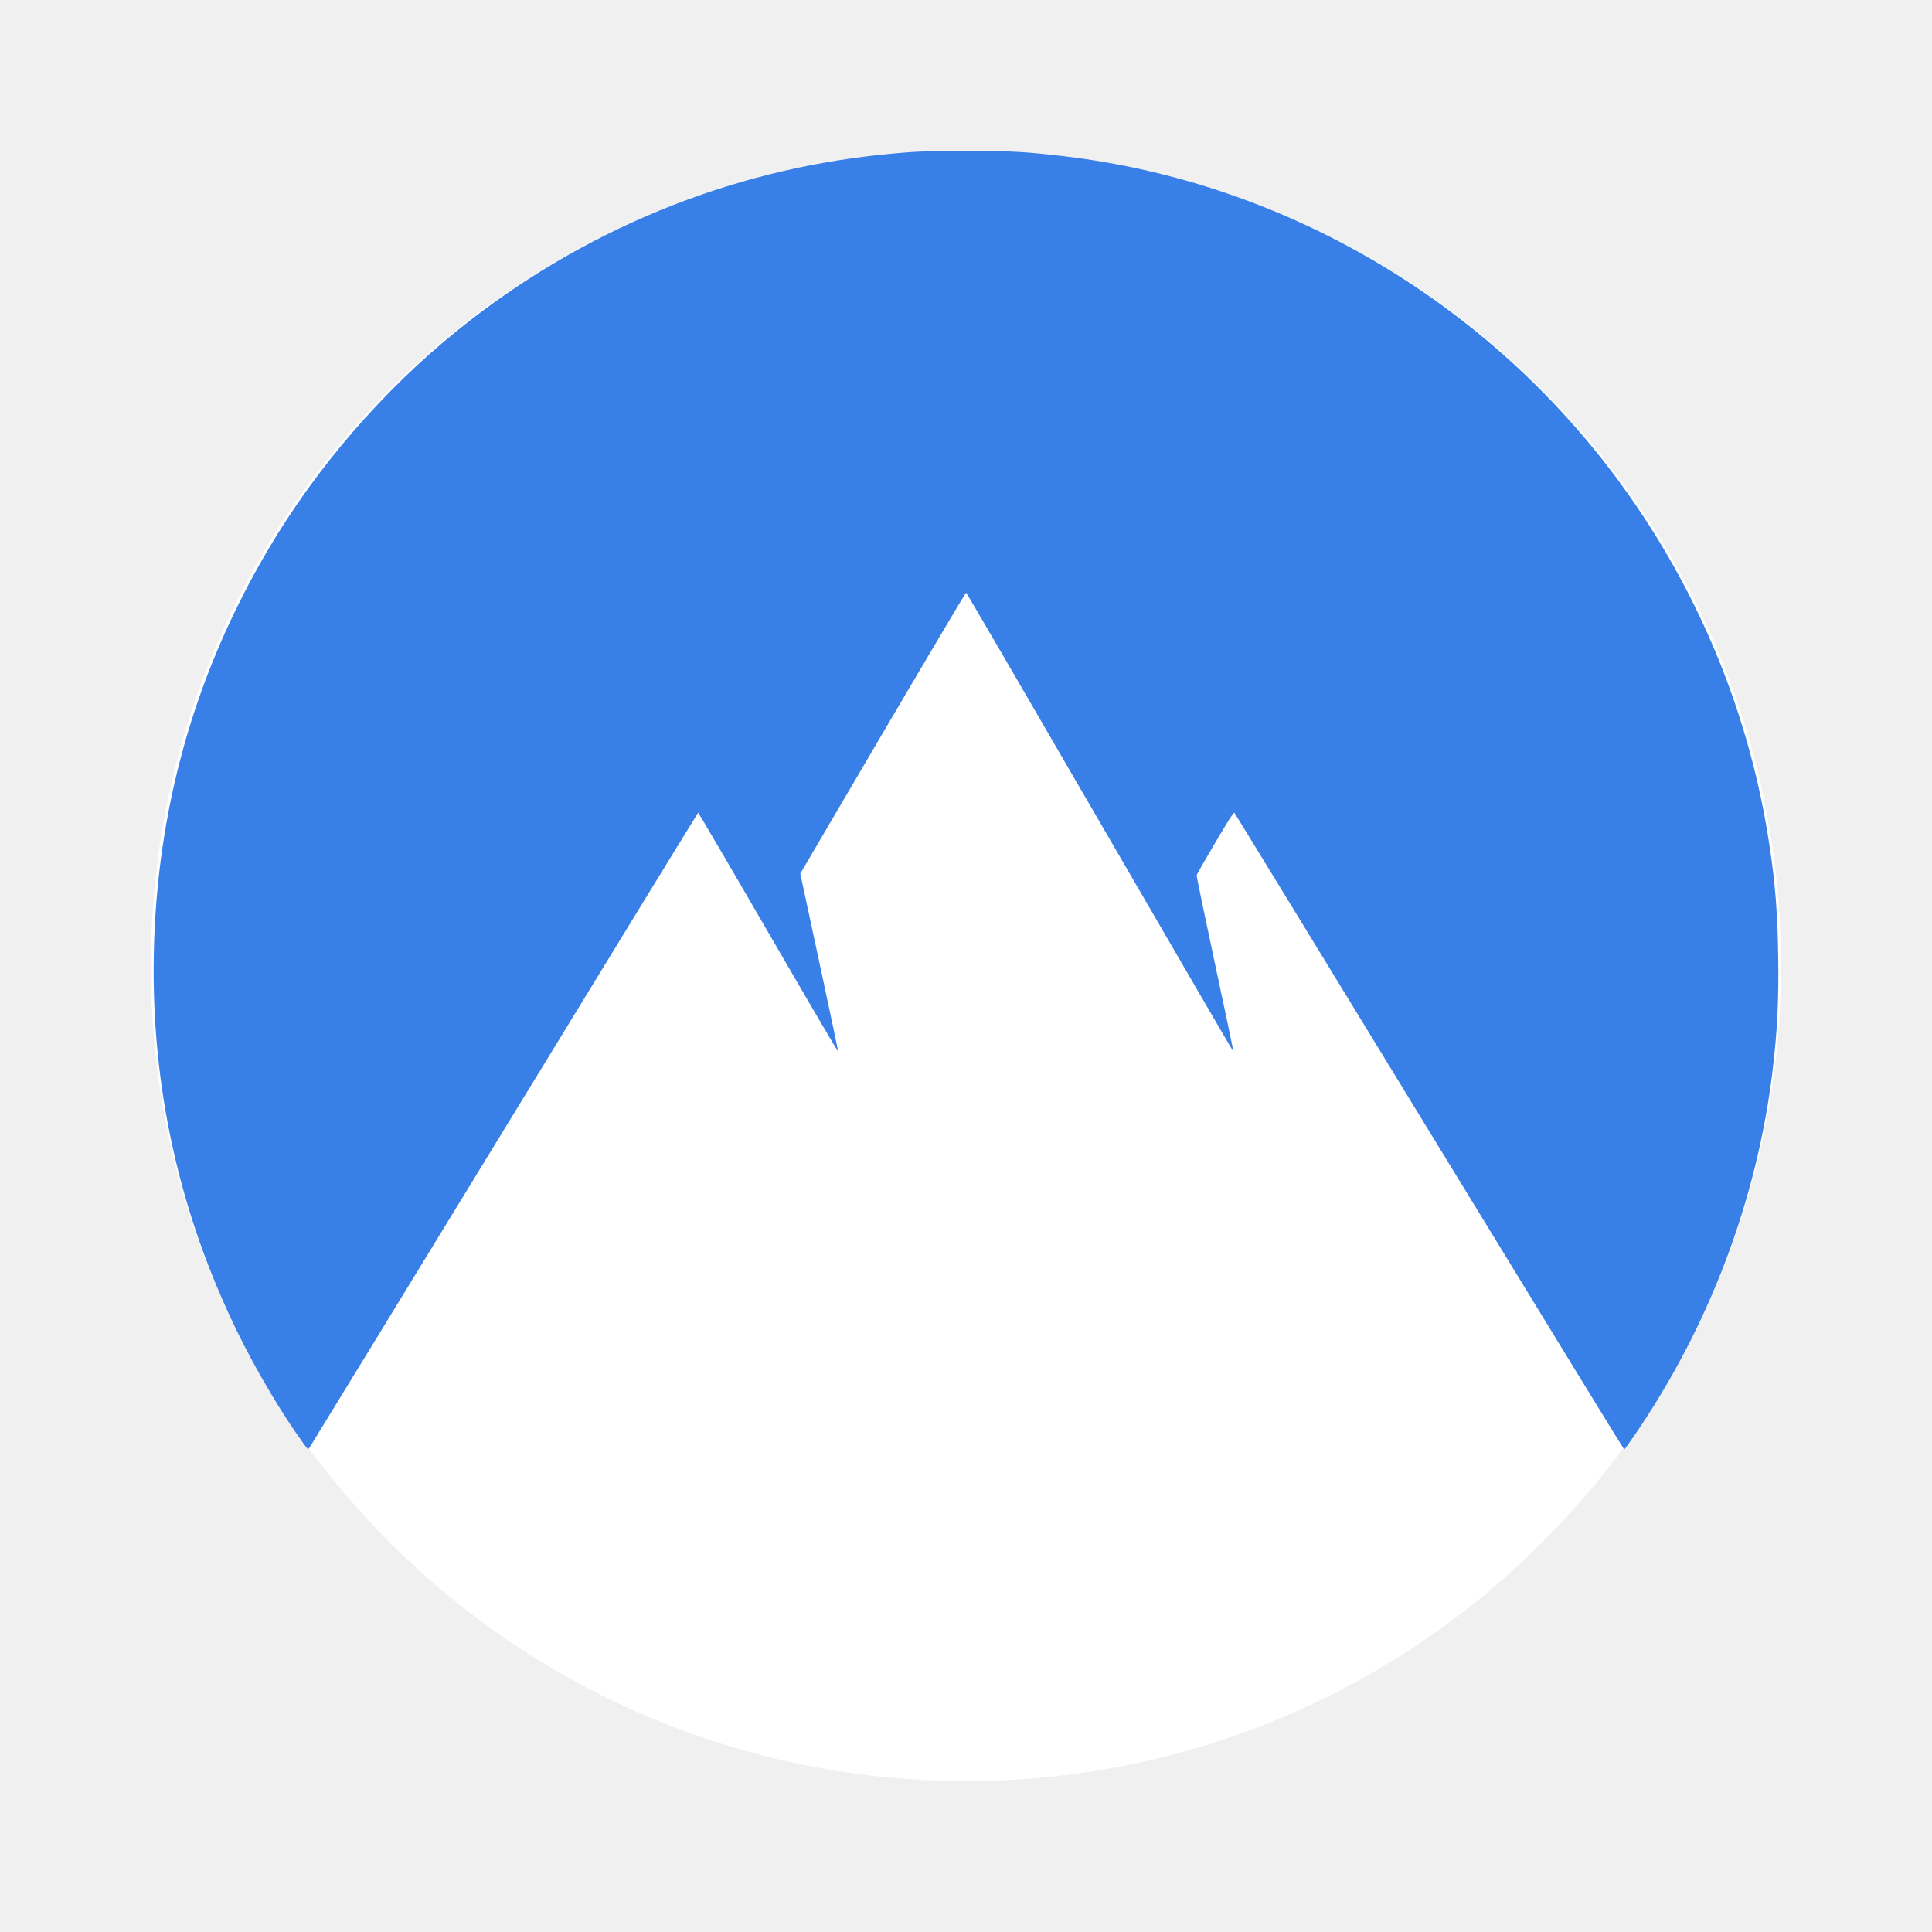
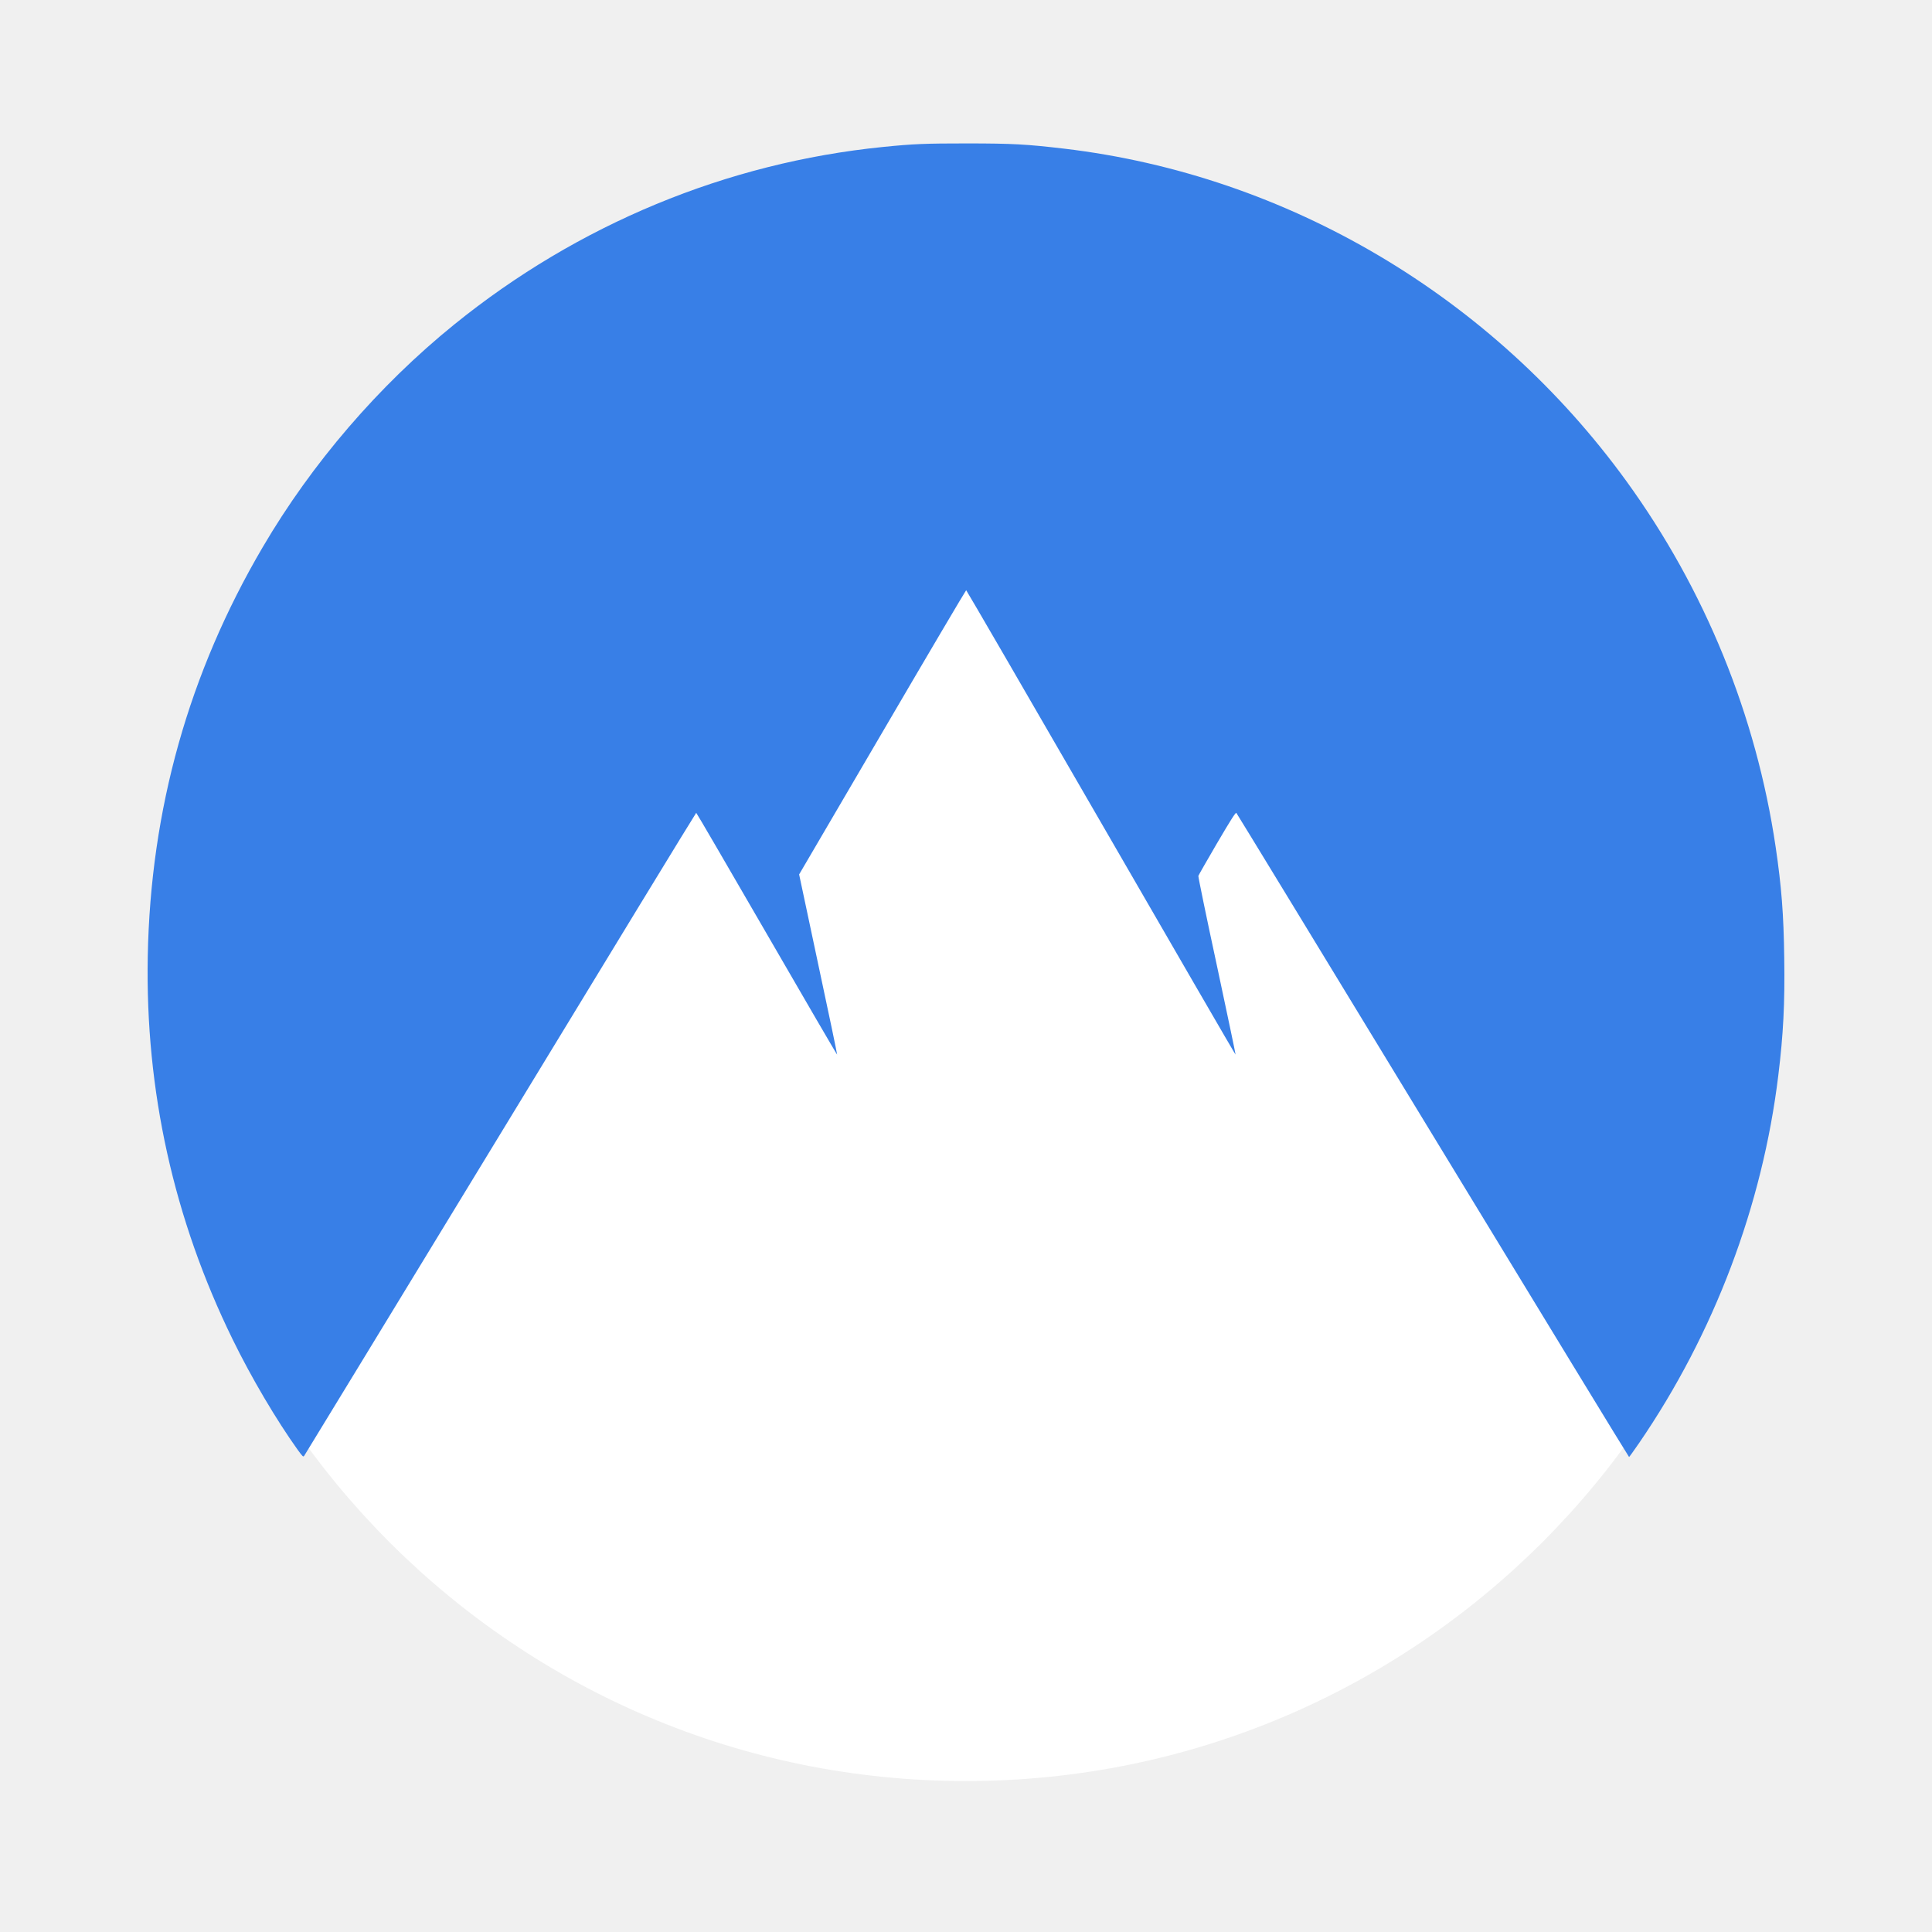
<svg xmlns="http://www.w3.org/2000/svg" width="64" height="64" viewBox="0 0 16.933 16.933" version="1.1" id="svg12">
  <defs id="defs16" />
  <ellipse cx="8.466" cy="8.466" fill="#62acf3" id="circle2" rx="7.144" ry="7.144" style="fill:#ffffff;fill-opacity:1" />
  <g fill="#fff" id="g10" />
-   <path style="fill:#387fe7;stroke-width:0.008;fill-opacity:1" d="M 2.654,12.643 C 2.467,12.385 2.248,12.015 2.086,11.685 1.574,10.643 1.326,9.529 1.348,8.367 1.372,7.094 1.705,5.911 2.348,4.82 2.774,4.097 3.357,3.422 4.013,2.893 5.09,2.024 6.384,1.49 7.745,1.354 c 0.265,-0.027 0.369,-0.031 0.733,-0.031 0.395,3.308e-4 0.513,0.007 0.844,0.046 1.942,0.229 3.728,1.282 4.891,2.882 0.683,0.94 1.128,2.027 1.297,3.169 0.051,0.343 0.069,0.581 0.075,0.962 0.006,0.389 -0.008,0.662 -0.051,1.016 -0.138,1.129 -0.558,2.235 -1.21,3.184 -0.046,0.067 -0.086,0.122 -0.089,0.122 -0.003,7.6e-5 -0.77,-1.253 -1.706,-2.785 -0.936,-1.532 -1.705,-2.79 -1.71,-2.795 -0.006,-0.007 -0.048,0.058 -0.168,0.262 -0.088,0.149 -0.161,0.277 -0.163,0.284 -0.002,0.007 0.071,0.358 0.161,0.779 0.091,0.422 0.163,0.768 0.162,0.769 -0.002,0.002 -0.528,-0.904 -1.171,-2.011 C 8.999,6.101 8.471,5.194 8.467,5.194 c -0.003,0 -0.332,0.554 -0.73,1.231 L 7.014,7.657 7.181,8.434 C 7.273,8.861 7.347,9.214 7.346,9.217 7.345,9.221 7.069,8.751 6.734,8.173 6.399,7.595 6.122,7.123 6.119,7.123 6.117,7.123 5.351,8.373 4.418,9.9 3.484,11.428 2.716,12.684 2.71,12.692 c -0.01,0.013 -0.014,0.01 -0.057,-0.05 z" id="path798" />
+   <path style="fill:#387fe7;fill-opacity:1;stroke-width:0.008" d="M 2.61,12.708 C 2.423,12.447 2.202,12.073 2.039,11.739 1.523,10.685 1.273,9.558 1.295,8.383 1.319,7.095 1.655,5.898 2.303,4.795 2.732,4.063 3.319,3.38 3.98,2.845 5.065,1.966 6.369,1.426 7.739,1.288 c 0.267,-0.027 0.371,-0.031 0.739,-0.031 0.398,3.348e-4 0.517,0.007 0.85,0.046 1.956,0.232 3.755,1.297 4.928,2.916 0.688,0.95 1.136,2.05 1.307,3.206 0.051,0.347 0.07,0.588 0.075,0.973 0.006,0.393 -0.008,0.669 -0.052,1.027 -0.139,1.142 -0.562,2.261 -1.219,3.221 -0.047,0.068 -0.087,0.124 -0.089,0.124 -0.003,7.6e-5 -0.776,-1.268 -1.719,-2.818 -0.943,-1.55 -1.718,-2.822 -1.723,-2.827 -0.006,-0.007 -0.048,0.059 -0.169,0.265 -0.088,0.151 -0.162,0.28 -0.164,0.287 -0.002,0.007 0.071,0.362 0.163,0.788 0.091,0.427 0.165,0.777 0.163,0.778 -0.002,0.002 -0.532,-0.914 -1.18,-2.035 C 9.003,6.09 8.471,5.173 8.468,5.173 c -0.003,0 -0.334,0.56 -0.735,1.246 L 7.004,7.664 7.171,8.45 C 7.264,8.883 7.338,9.239 7.337,9.243 7.336,9.246 7.059,8.771 6.721,8.186 6.383,7.602 6.105,7.124 6.102,7.124 6.099,7.124 5.328,8.388 4.388,9.934 3.447,11.479 2.673,12.75 2.667,12.758 2.658,12.772 2.654,12.768 2.61,12.708 Z" id="path798" />
</svg>
